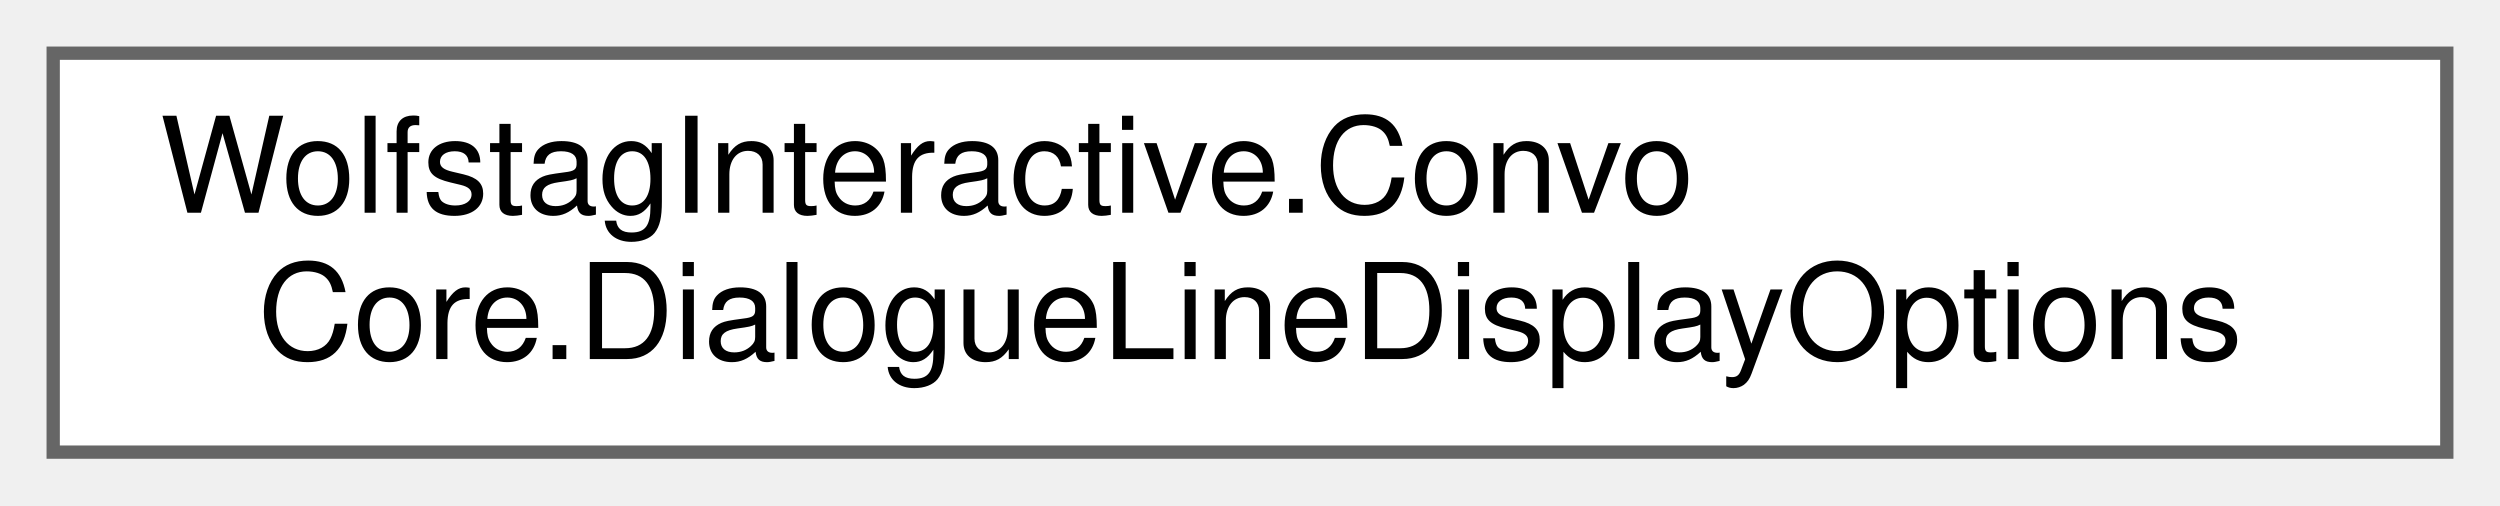
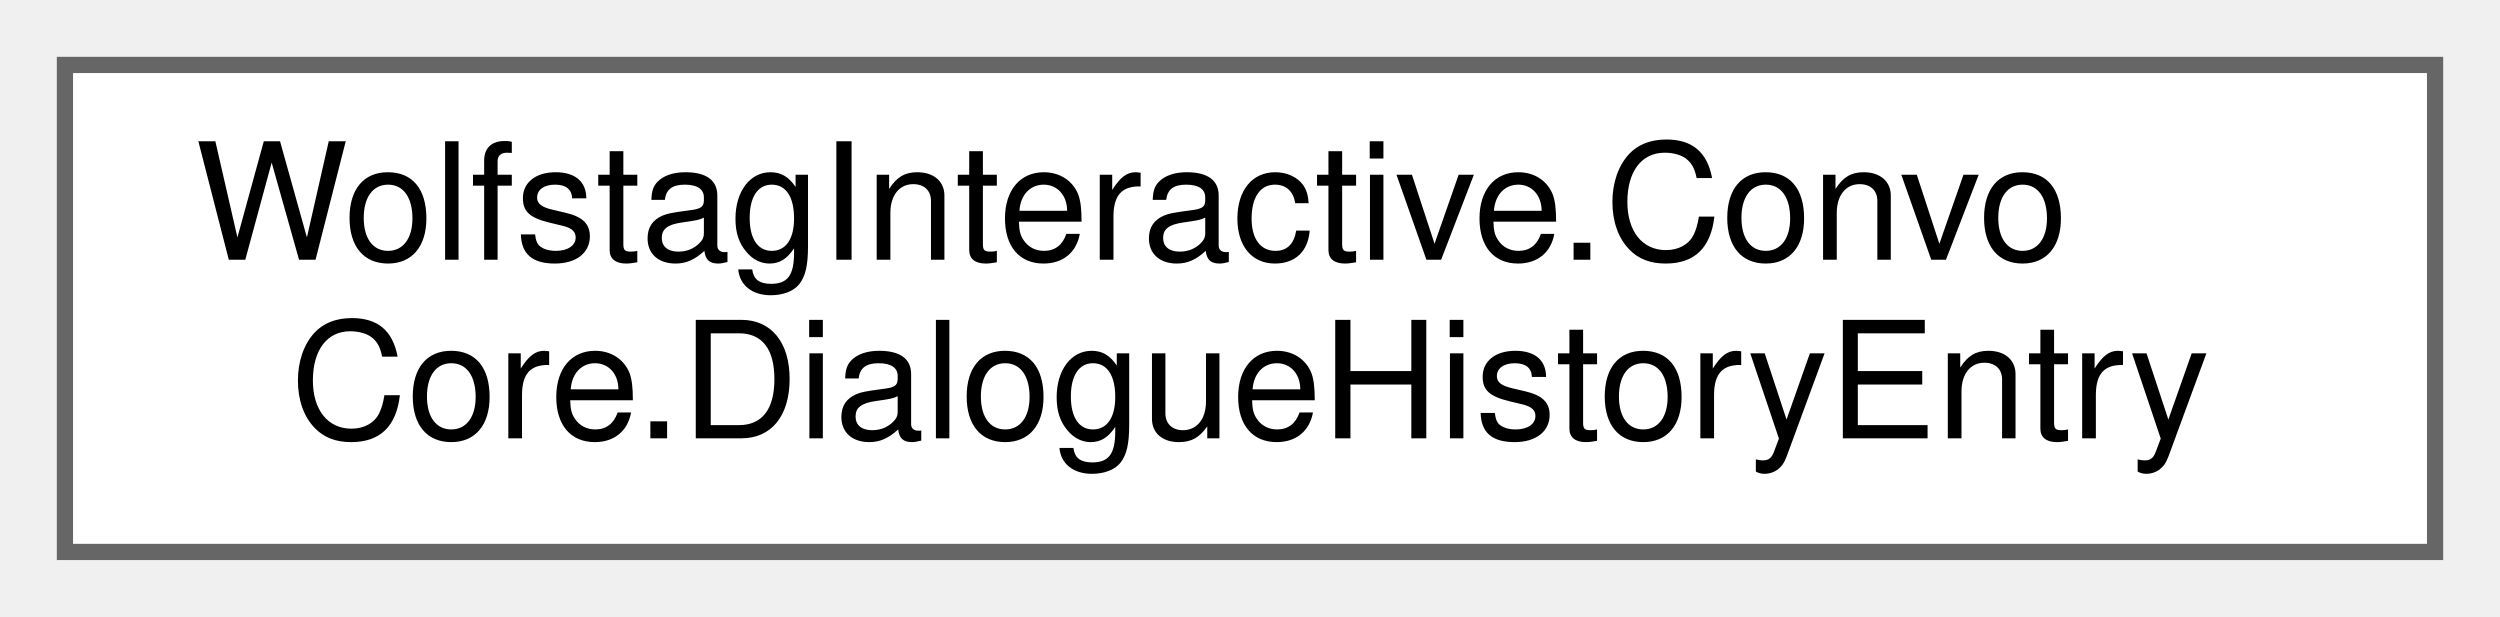
- <svg xmlns="http://www.w3.org/2000/svg" xmlns:xlink="http://www.w3.org/1999/xlink" width="188pt" height="38pt" viewBox="0.00 0.00 188.00 38.00">
+ <svg xmlns="http://www.w3.org/2000/svg" xmlns:xlink="http://www.w3.org/1999/xlink" width="154pt" height="38pt" viewBox="0.00 0.00 154.00 38.00">
  <g id="graph0" class="graph" transform="scale(1 1) rotate(0) translate(4 34)">
    <g id="Node000000" class="node">
      <g id="a_Node000000">
-         <a xlink:href="classWolfstagInteractive_1_1ConvoCore_1_1DialogueLineDisplayOptions.html" target="_top" xlink:title=" ">
-           <polygon fill="white" stroke="#666666" points="180,-30 0,-30 0,0 180,0 180,-30" />
+         <a xlink:href="classWolfstagInteractive_1_1ConvoCore_1_1DialogueHistoryEntry.html" target="_top" xlink:title=" ">
+           <polygon fill="white" stroke="#666666" points="146,-30 0,-30 0,0 146,0 146,-30" />
          <text text-anchor="start" x="8" y="-18" font-family="Helvetica,sans-Serif" font-size="10.00">WolfstagInteractive.Convo</text>
-           <text text-anchor="middle" x="90" y="-7" font-family="Helvetica,sans-Serif" font-size="10.00">Core.DialogueLineDisplayOptions</text>
+           <text text-anchor="middle" x="73" y="-7" font-family="Helvetica,sans-Serif" font-size="10.00">Core.DialogueHistoryEntry</text>
        </a>
      </g>
    </g>
  </g>
</svg>
